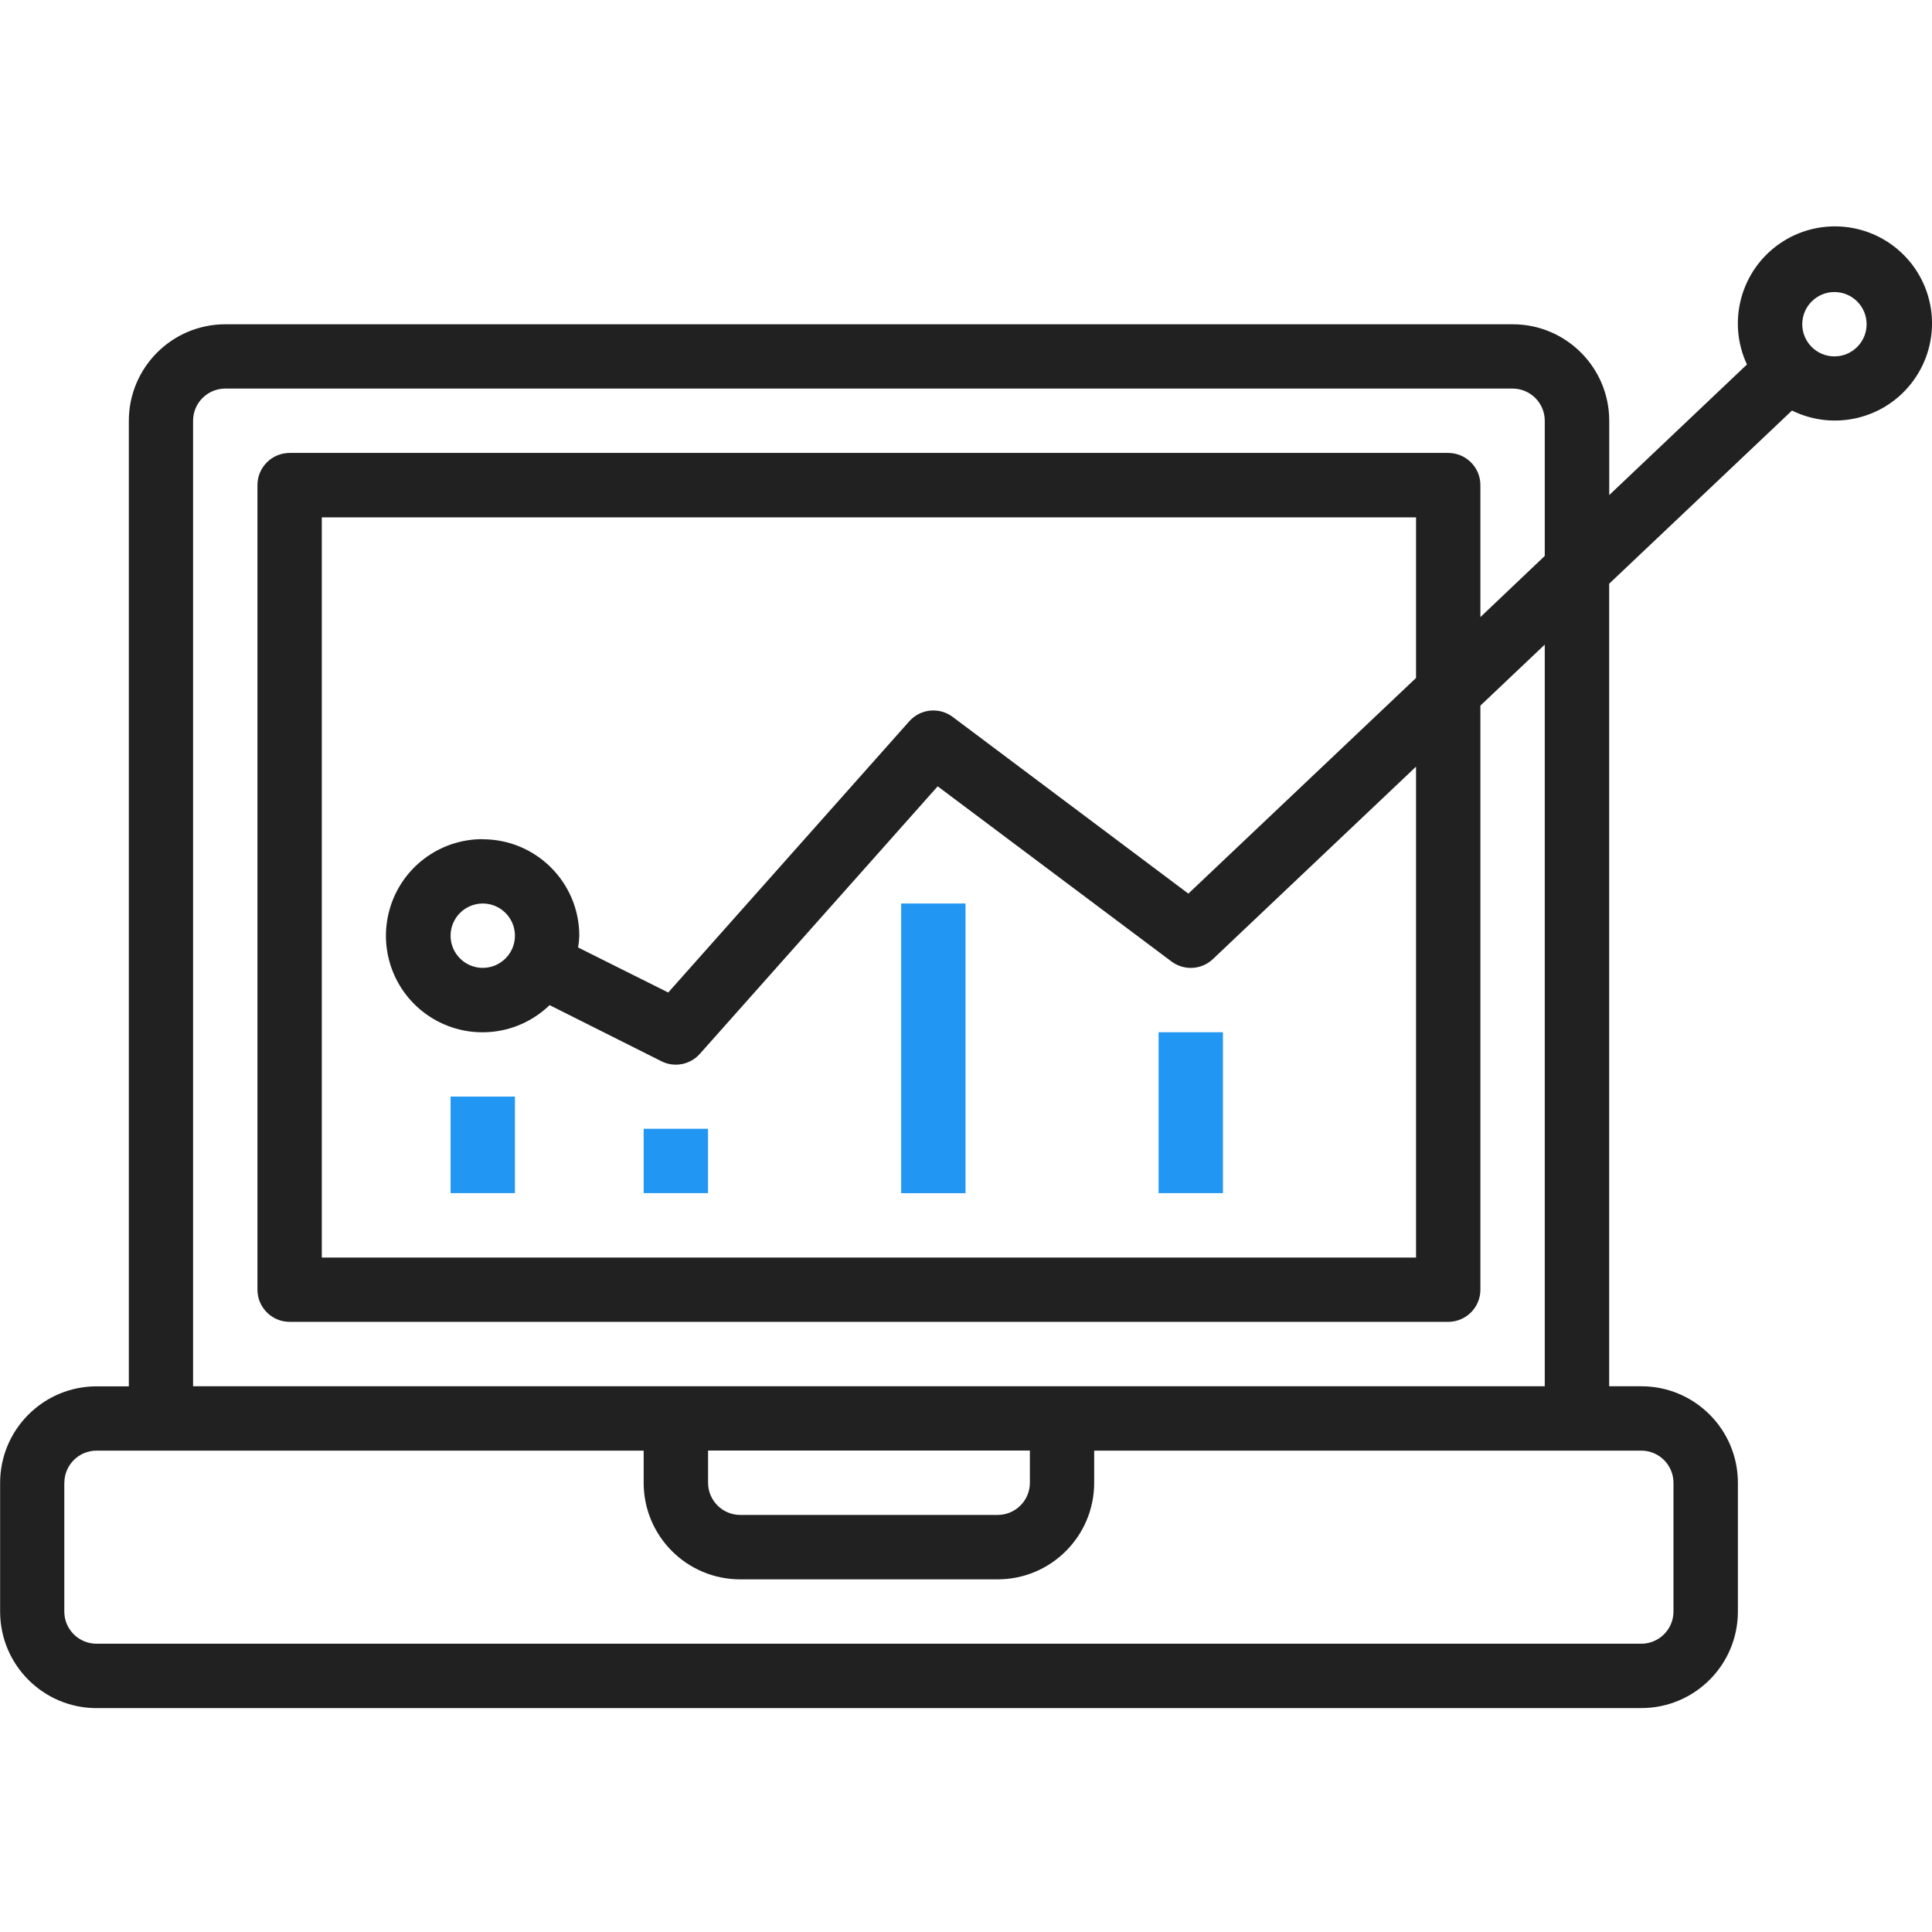
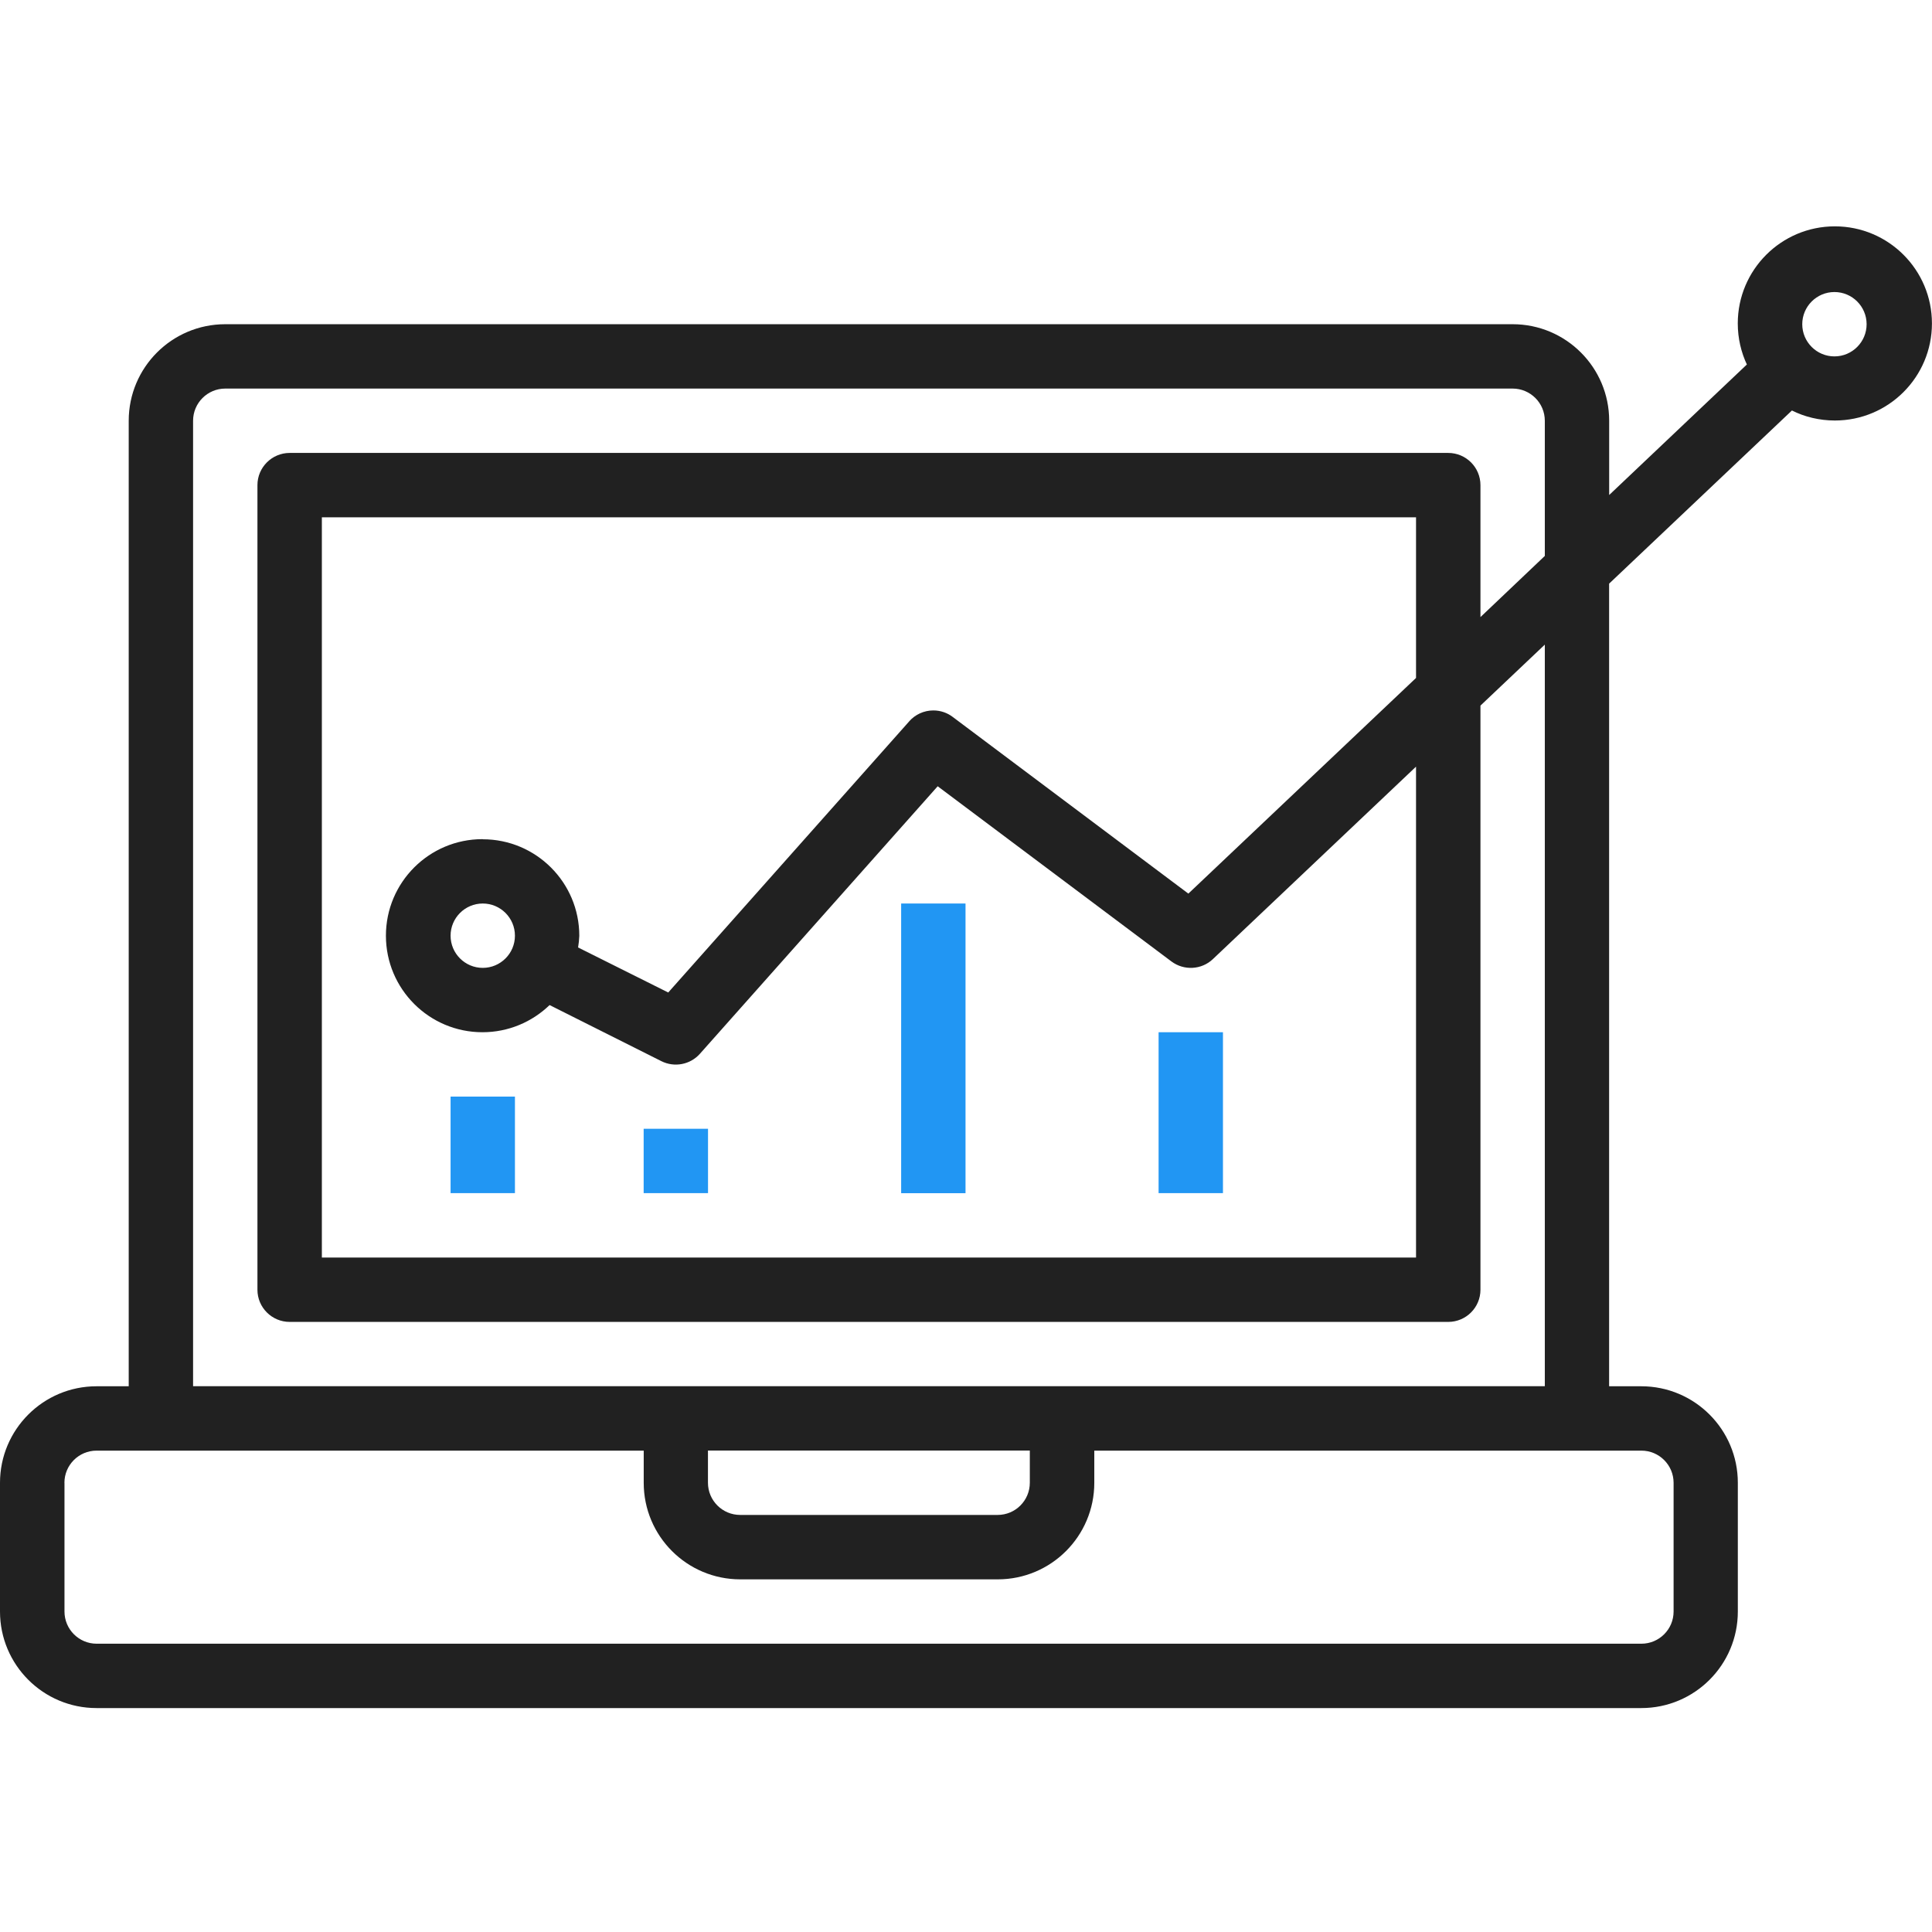
<svg xmlns="http://www.w3.org/2000/svg" version="1.1" width="32" height="32" viewBox="0 0 32 32">
-   <path fill="#2196f3" d="M14.926 14.965h1.066v4.798h-1.066v-4.797z" />
-   <path fill="#2196f3" d="M19.19 17.097h1.066v2.665h-1.066v-2.665z" />
-   <path fill="#2196f3" d="M10.661 18.696h1.066v1.066h-1.066v-1.066z" />
-   <path fill="#2196f3" d="M7.463 18.163h1.066v1.599h-1.066v-1.599z" />
-   <path fill="#212121" d="M1.599 28.291h25.587c0.883 0 1.599-0.716 1.599-1.599v-2.132c0-0.883-0.716-1.599-1.599-1.599h-0.533v-13.293l3.028-2.868c0.703 0.346 1.553 0.136 2.013-0.499s0.396-1.508-0.152-2.068-1.42-0.644-2.065-0.198c-0.644 0.446-0.873 1.292-0.542 2.002l-2.281 2.163v-1.23c0-0.883-0.716-1.599-1.599-1.599h-21.322c-0.883 0-1.599 0.716-1.599 1.599v15.992h-0.533c-0.883 0-1.599 0.716-1.599 1.599v2.132c0 0.883 0.716 1.599 1.599 1.599zM30.384 4.837c0.294 0 0.533 0.239 0.533 0.533s-0.239 0.533-0.533 0.533c-0.294 0-0.533-0.239-0.533-0.533s0.239-0.533 0.533-0.533zM3.198 6.969c0-0.294 0.239-0.533 0.533-0.533h21.322c0.294 0 0.533 0.239 0.533 0.533v2.239l-1.066 1.013v-2.186c0-0.294-0.239-0.533-0.533-0.533h-19.19c-0.294 0-0.533 0.239-0.533 0.533v13.326c0 0.294 0.239 0.533 0.533 0.533h19.19c0.294 0 0.533-0.239 0.533-0.533v-9.674l1.066-1.010v12.284h-22.388v-15.992zM7.996 13.899c-0.721-0.002-1.354 0.478-1.546 1.174s0.105 1.433 0.725 1.801c0.62 0.368 1.41 0.276 1.928-0.226l1.853 0.93c0.215 0.108 0.476 0.057 0.636-0.123l3.939-4.431 3.872 2.901c0.208 0.156 0.498 0.139 0.686-0.039l3.365-3.188v8.131h-18.124v-12.26h18.124v2.66l-3.771 3.572-3.904-2.927c-0.222-0.166-0.534-0.135-0.718 0.072l-3.993 4.493-1.493-0.746c0.011-0.064 0.018-0.129 0.020-0.193 0-0.883-0.716-1.599-1.599-1.599zM8.529 15.498c0 0.294-0.239 0.533-0.533 0.533s-0.533-0.239-0.533-0.533c0-0.294 0.239-0.533 0.533-0.533s0.533 0.239 0.533 0.533zM11.727 24.026h5.331v0.533c0 0.294-0.239 0.533-0.533 0.533h-4.264c-0.294 0-0.533-0.239-0.533-0.533v-0.533zM1.066 24.56c0-0.294 0.239-0.533 0.533-0.533h9.062v0.533c0 0.883 0.716 1.599 1.599 1.599h4.264c0.883 0 1.599-0.716 1.599-1.599v-0.533h9.062c0.294 0 0.533 0.239 0.533 0.533v2.132c0 0.294-0.239 0.533-0.533 0.533h-25.587c-0.294 0-0.533-0.239-0.533-0.533v-2.132z" />
+   <path fill="#2196f3" d="M14.926 14.965h1.066v4.798h-1.066v-4.798zM19.19 17.097h1.066v2.665h-1.066v-2.665zM10.661 18.696h1.066v1.066h-1.066v-1.066zM7.463 18.163h1.066v1.599h-1.066v-1.599z" />
+   <path fill="#212121" d="M1.599 28.291h25.586c0 0 0 0 0 0 0.883 0 1.599-0.716 1.599-1.599v0-2.132c0-0.883-0.716-1.599-1.599-1.599v0h-0.533v-13.294l3.028-2.868c0.207 0.104 0.452 0.166 0.711 0.166 0.888 0 1.608-0.72 1.608-1.608s-0.72-1.608-1.608-1.608c-0.888 0-1.608 0.72-1.608 1.608 0 0.247 0.056 0.481 0.155 0.69l-0.004-0.010-2.281 2.162v-1.23c0-0.883-0.716-1.599-1.599-1.599v0h-21.323c-0.883 0-1.599 0.716-1.599 1.599v0 15.992h-0.533c-0.883 0-1.599 0.716-1.599 1.599v0 2.132c0 0.883 0.716 1.599 1.599 1.599v0zM30.384 4.837c0.294 0 0.533 0.239 0.533 0.533s-0.239 0.533-0.533 0.533v0c-0.294 0-0.533-0.239-0.533-0.533s0.239-0.533 0.533-0.533v0zM3.198 6.969c0-0.294 0.239-0.533 0.533-0.533h21.323c0.294 0 0.533 0.239 0.533 0.533v2.239l-1.066 1.013v-2.185c0-0.295-0.239-0.534-0.534-0.534h-19.189c-0.294 0-0.534 0.239-0.534 0.533v13.327c0 0.294 0.239 0.533 0.534 0.533h19.189c0.295 0 0.534-0.239 0.534-0.533v-9.675l1.066-1.010v12.283h-22.389v-15.991zM7.996 13.899c-0.001 0-0.003 0-0.005 0-0.883 0-1.599 0.716-1.599 1.599s0.716 1.599 1.599 1.599c0.432 0 0.824-0.172 1.112-0.45l-0 0 1.853 0.93c0.215 0.107 0.476 0.057 0.636-0.122l3.939-4.432 3.872 2.902c0.208 0.155 0.498 0.139 0.686-0.039l3.365-3.188v8.131h-18.123v-12.261h18.123v2.661l-3.771 3.572-3.904-2.927c-0.088-0.067-0.2-0.107-0.32-0.107-0.158 0-0.3 0.069-0.398 0.178l-0 0.001-3.993 4.493-1.493-0.746c0.011-0.064 0.017-0.128 0.020-0.193 0-0.883-0.716-1.599-1.599-1.599v0zM8.529 15.498c0 0.294-0.239 0.533-0.533 0.533s-0.533-0.239-0.533-0.533v0c0-0.294 0.239-0.533 0.533-0.533s0.533 0.239 0.533 0.533v0zM11.727 24.026h5.33v0.533c0 0.294-0.238 0.533-0.533 0.533h-4.265c-0.294 0-0.533-0.239-0.533-0.533v0-0.533zM1.067 24.56c0-0.294 0.238-0.533 0.533-0.533h9.062v0.533c0 0.883 0.716 1.599 1.599 1.599v0h4.265c0.883 0 1.599-0.716 1.599-1.599v0-0.533h9.062c0.294 0 0.533 0.239 0.533 0.533v2.132c0 0.294-0.239 0.533-0.533 0.533h-25.586c-0 0-0 0-0 0-0.294 0-0.533-0.239-0.533-0.533 0 0 0 0 0 0v0-2.132z" />
</svg>
